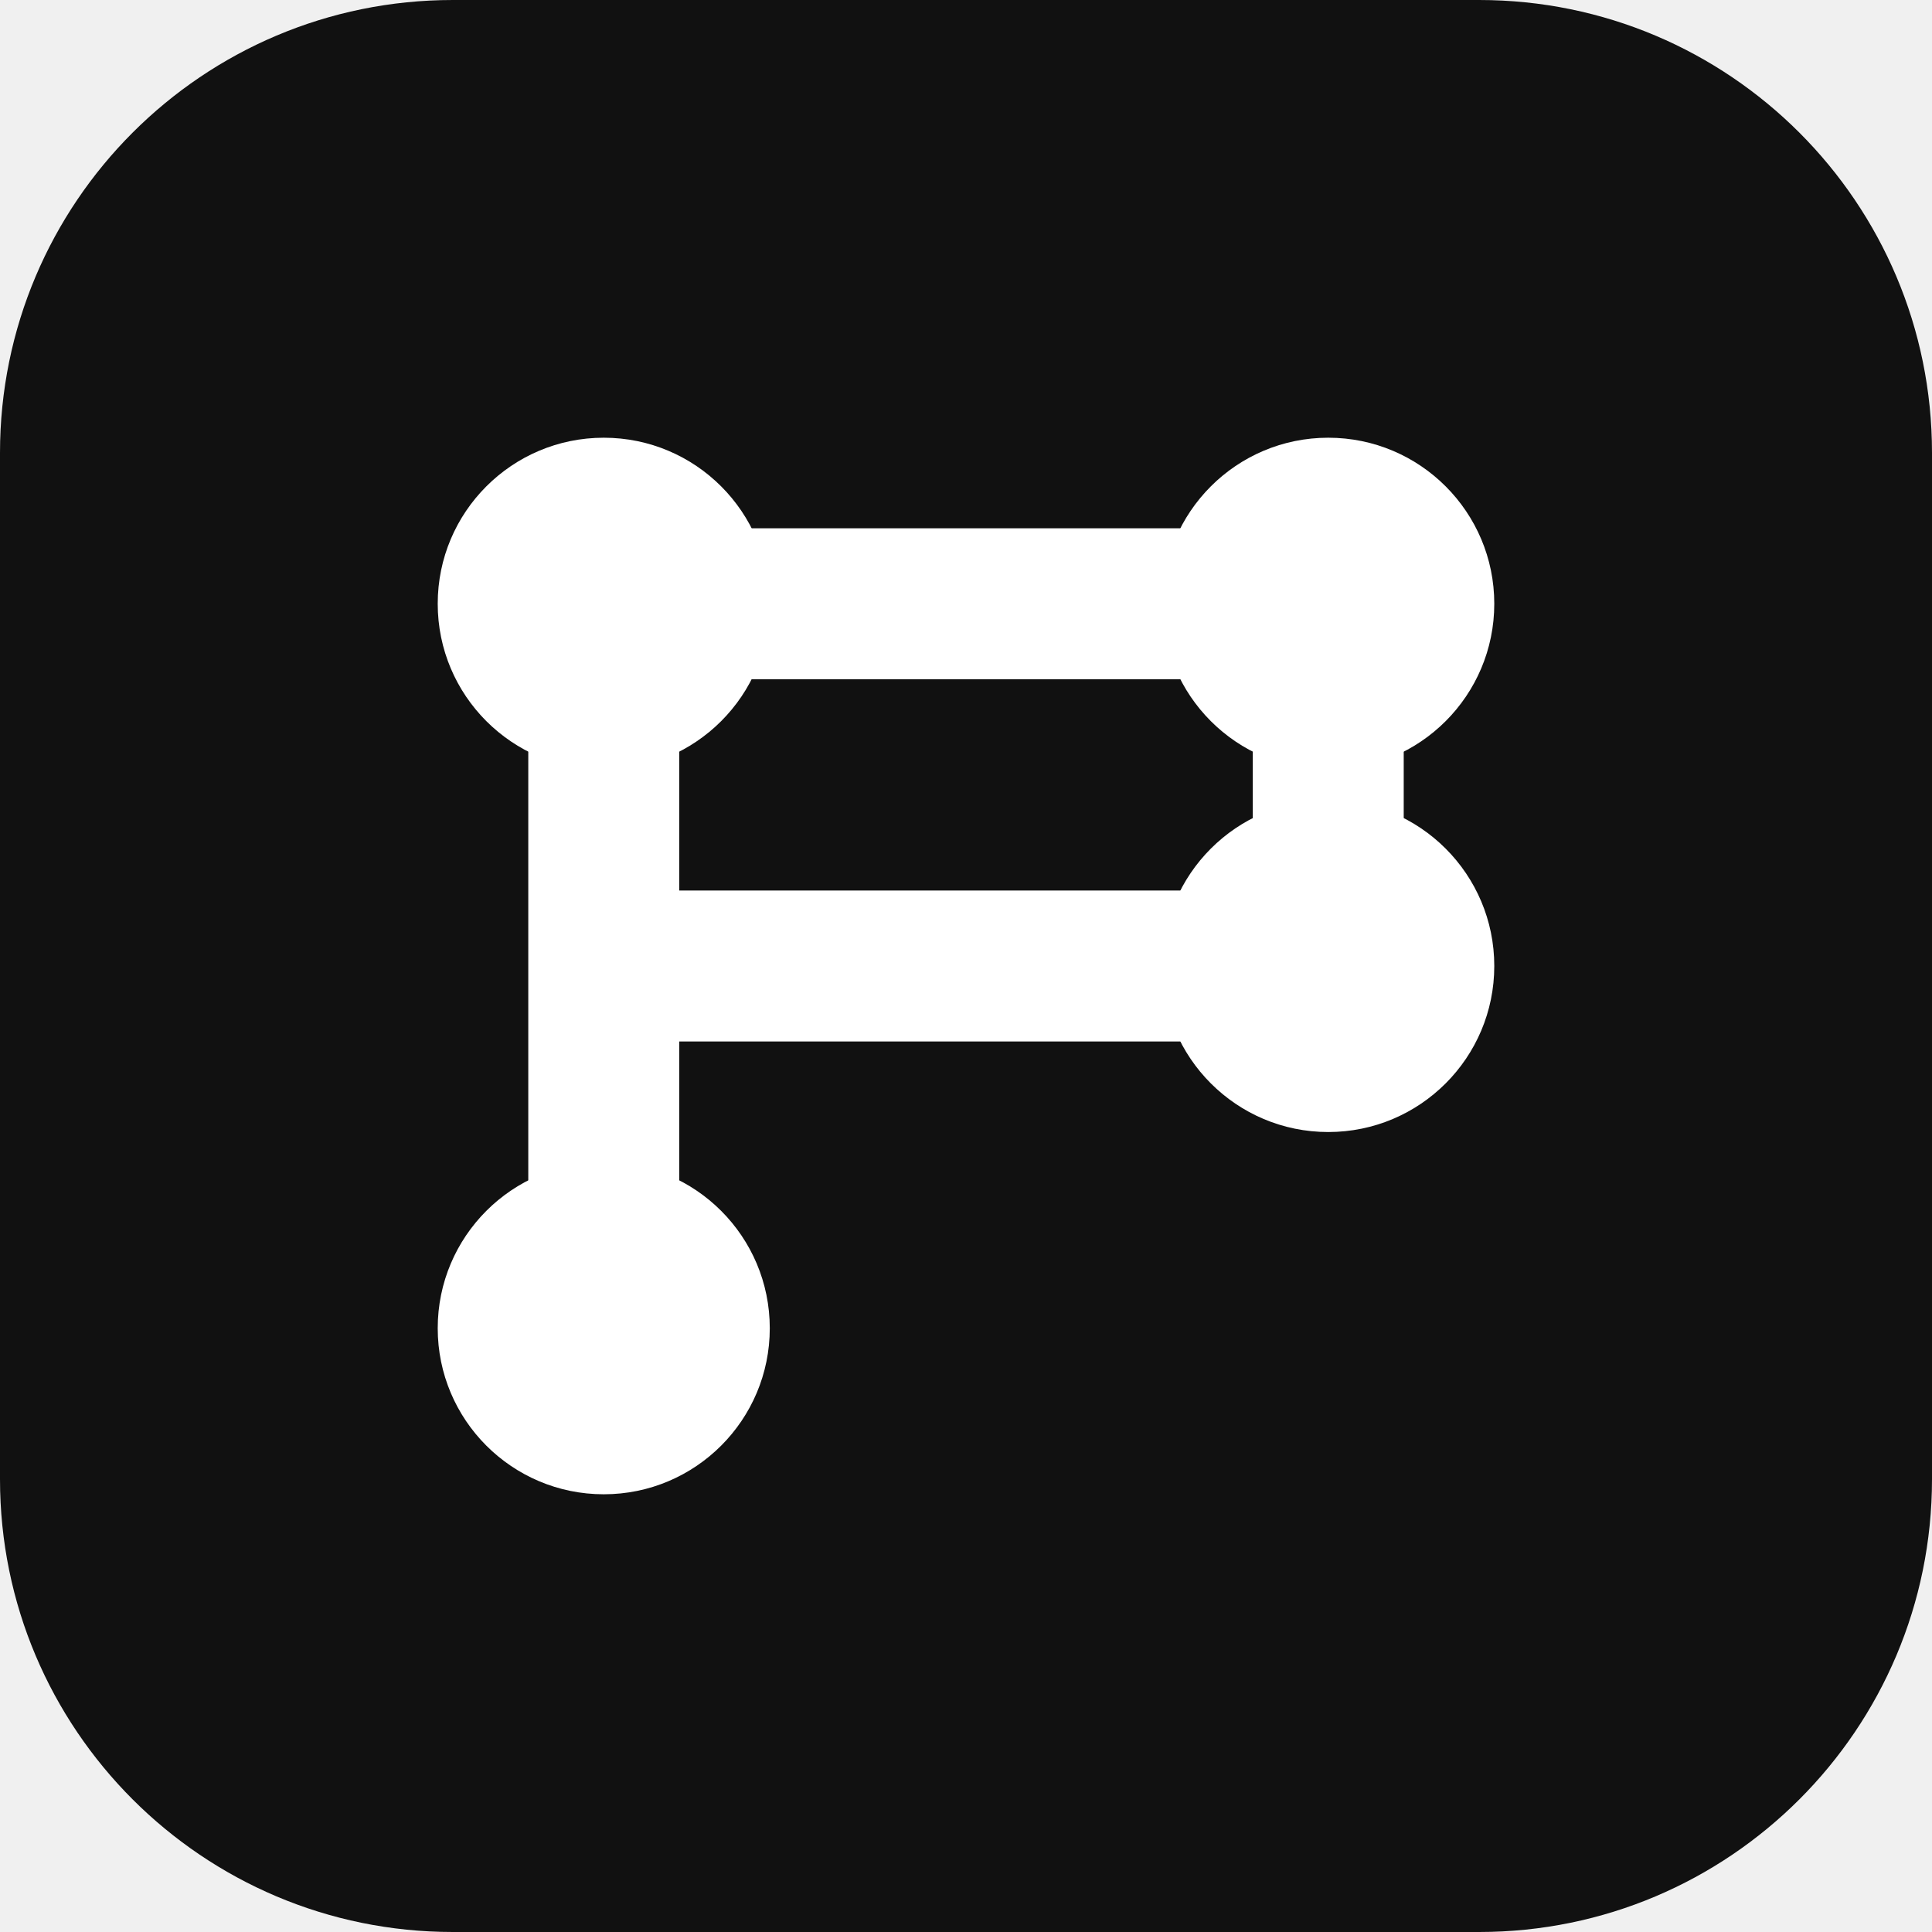
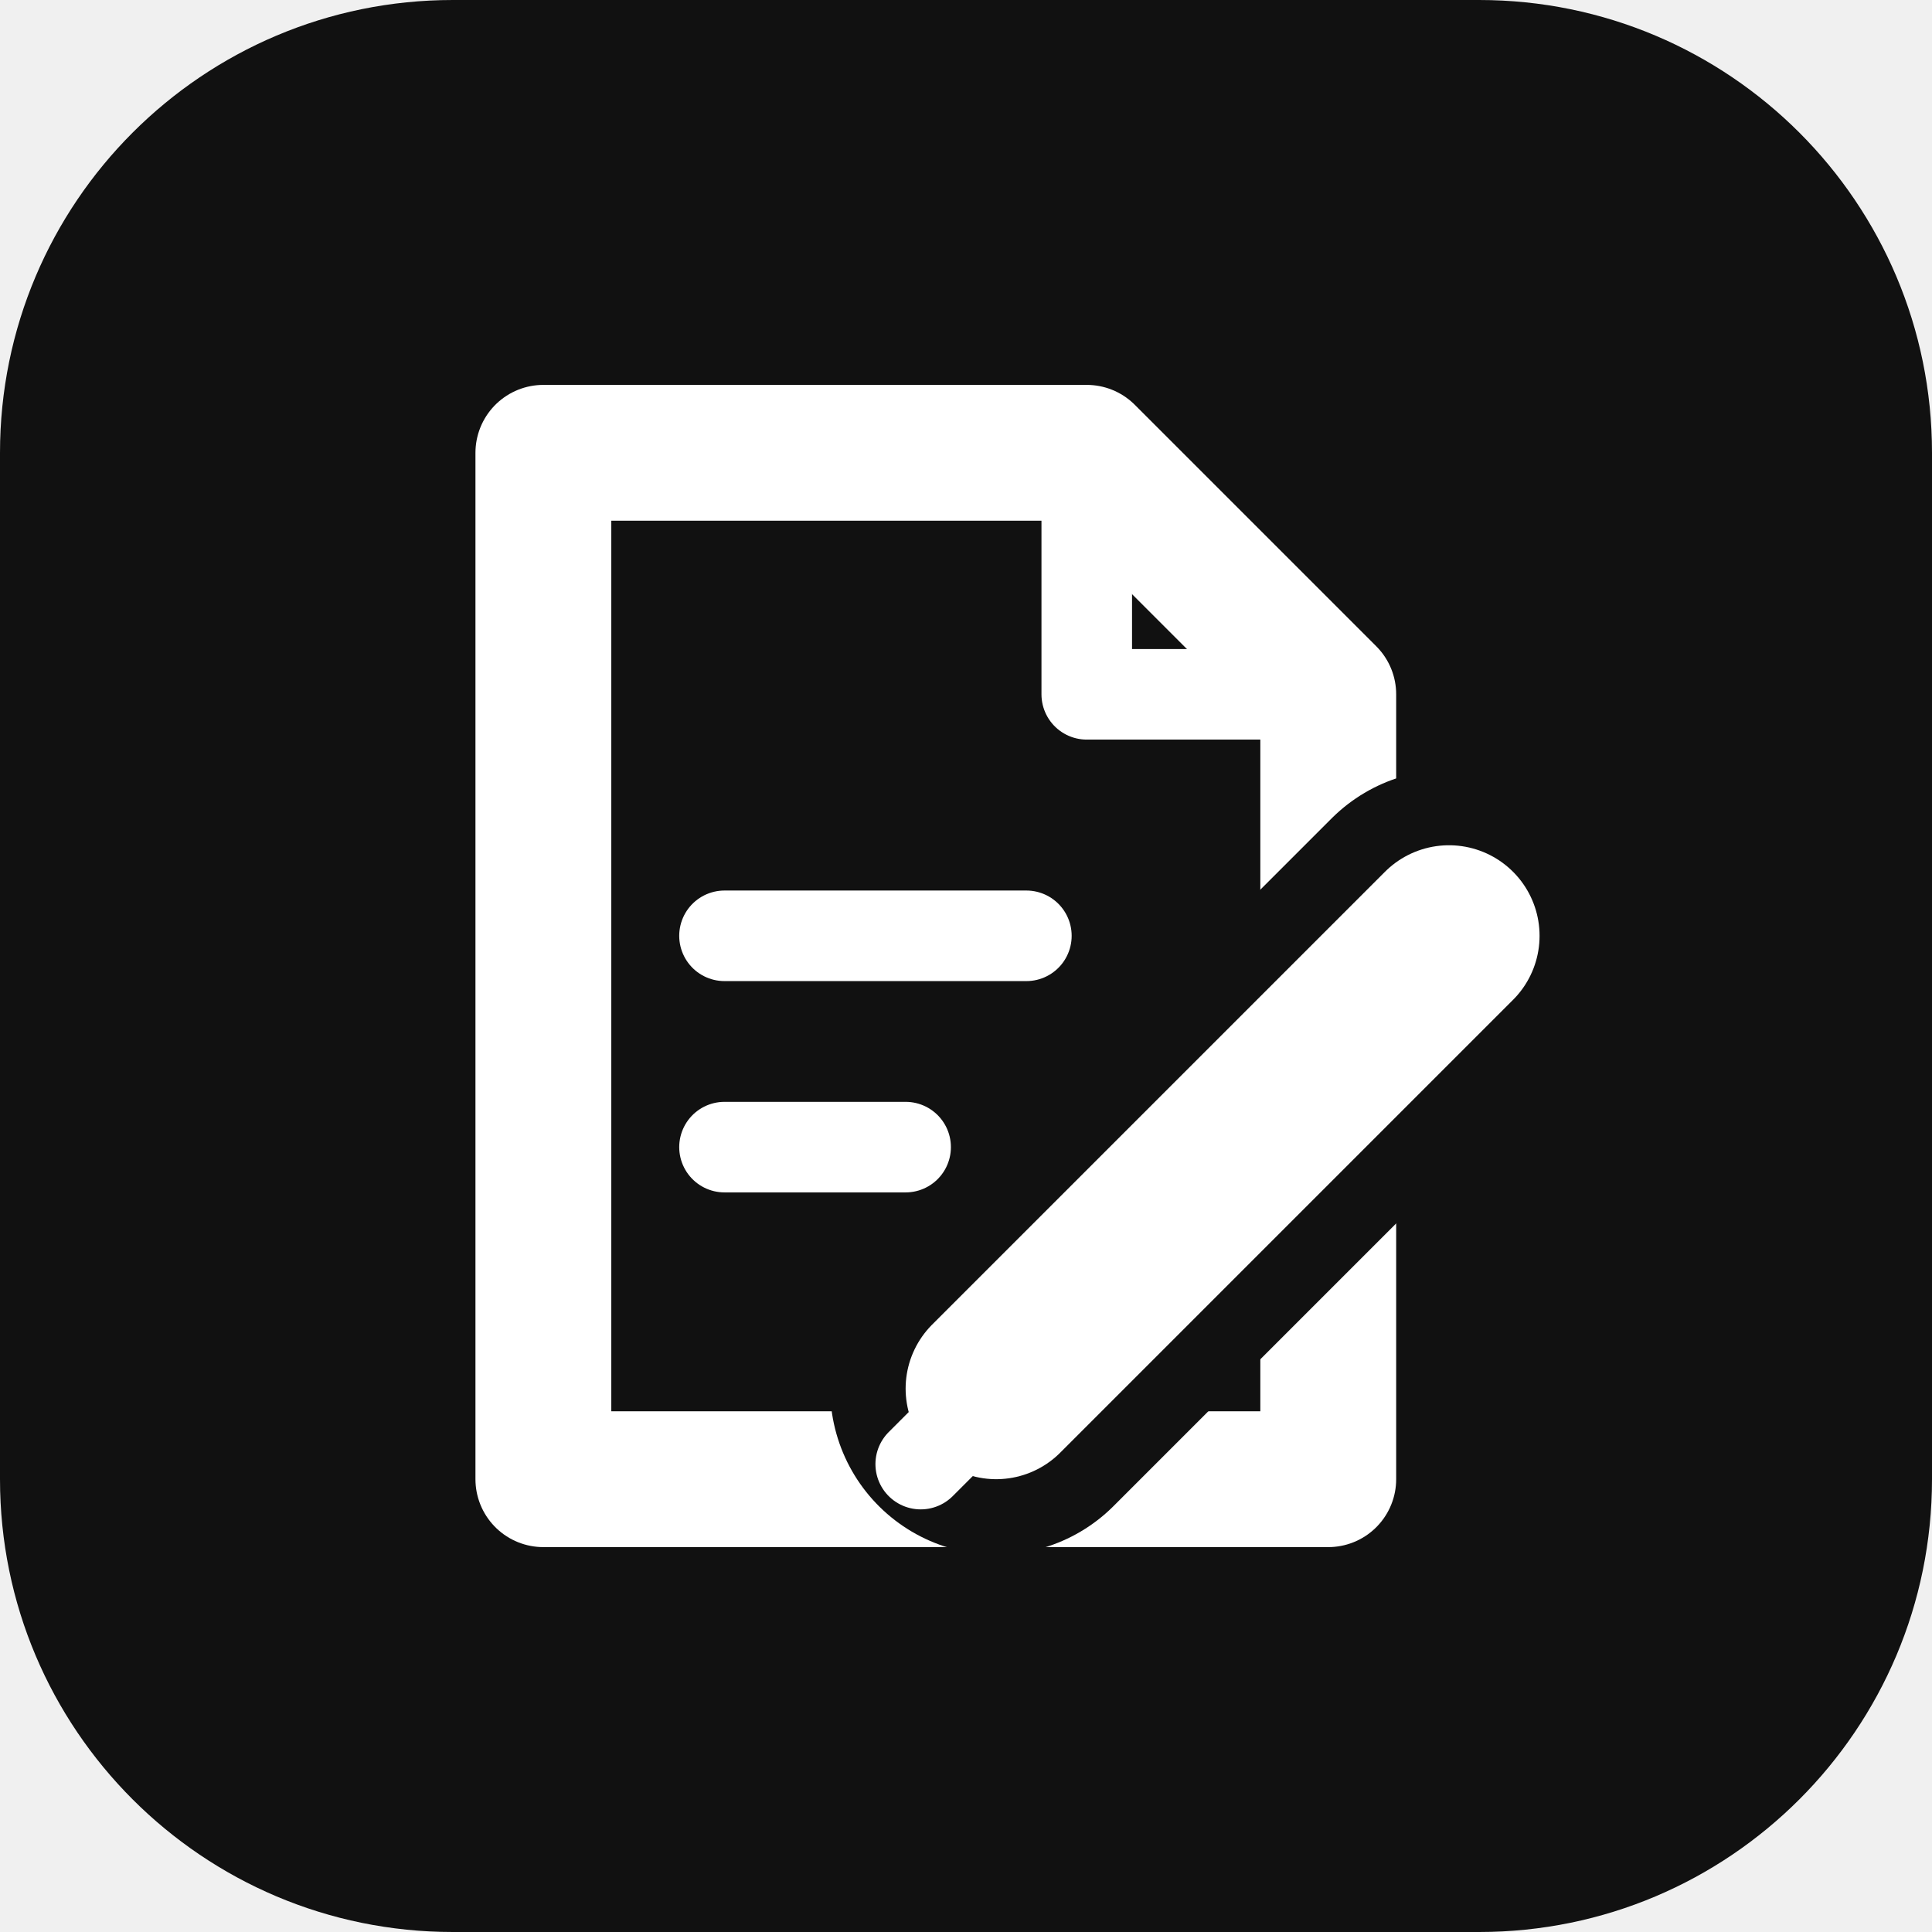
<svg xmlns="http://www.w3.org/2000/svg" viewBox="0 0 64 64">
-   <style>.q{fill:#111}.n{fill:#fff}.l{fill:none;stroke:#fff}@media (prefers-color-scheme:dark){.q{fill:#fff}.n{fill:#111}.l{stroke:#111}}</style>
+   <style>.q{fill:#111}.v{stroke:#fff}.vf{fill:#fff}.h{stroke:#111}@media (prefers-color-scheme:dark){.q{fill:#fff}.v{stroke:#111}.vf{fill:#111}.h{stroke:#fff}}</style>
  <rect class="q" width="64" height="64" rx="15" />
-   <path class="l" d="M20 44V20H44V32H20" stroke-width="5" stroke-linecap="round" stroke-linejoin="round" />
-   <circle class="n" cx="20" cy="44" r="5.5" />
-   <circle class="n" cx="20" cy="20" r="5.5" />
-   <circle class="n" cx="44" cy="20" r="5.5" />
-   <circle class="n" cx="44" cy="32" r="5.5" />
+   <path d="M18 15H36L44 23V49H18Z" class="v" stroke-width="4.5" stroke-linecap="round" stroke-linejoin="round" fill="none" />
+   <path d="M36 15V23H44" class="v" stroke-width="3" stroke-linejoin="round" fill="none" />
+   <path d="M24 31H34M24 38H30" class="v" stroke-width="3" stroke-linecap="round" />
+   <path d="M33 46L48 31" class="h" stroke-width="11" stroke-linecap="round" />
+   <path d="M33 46L48 31" class="v" stroke-width="6" stroke-linecap="round" />
+   <path d="M33 46L30.5 48.5" class="v" stroke-width="3" stroke-linecap="round" />
</svg>
